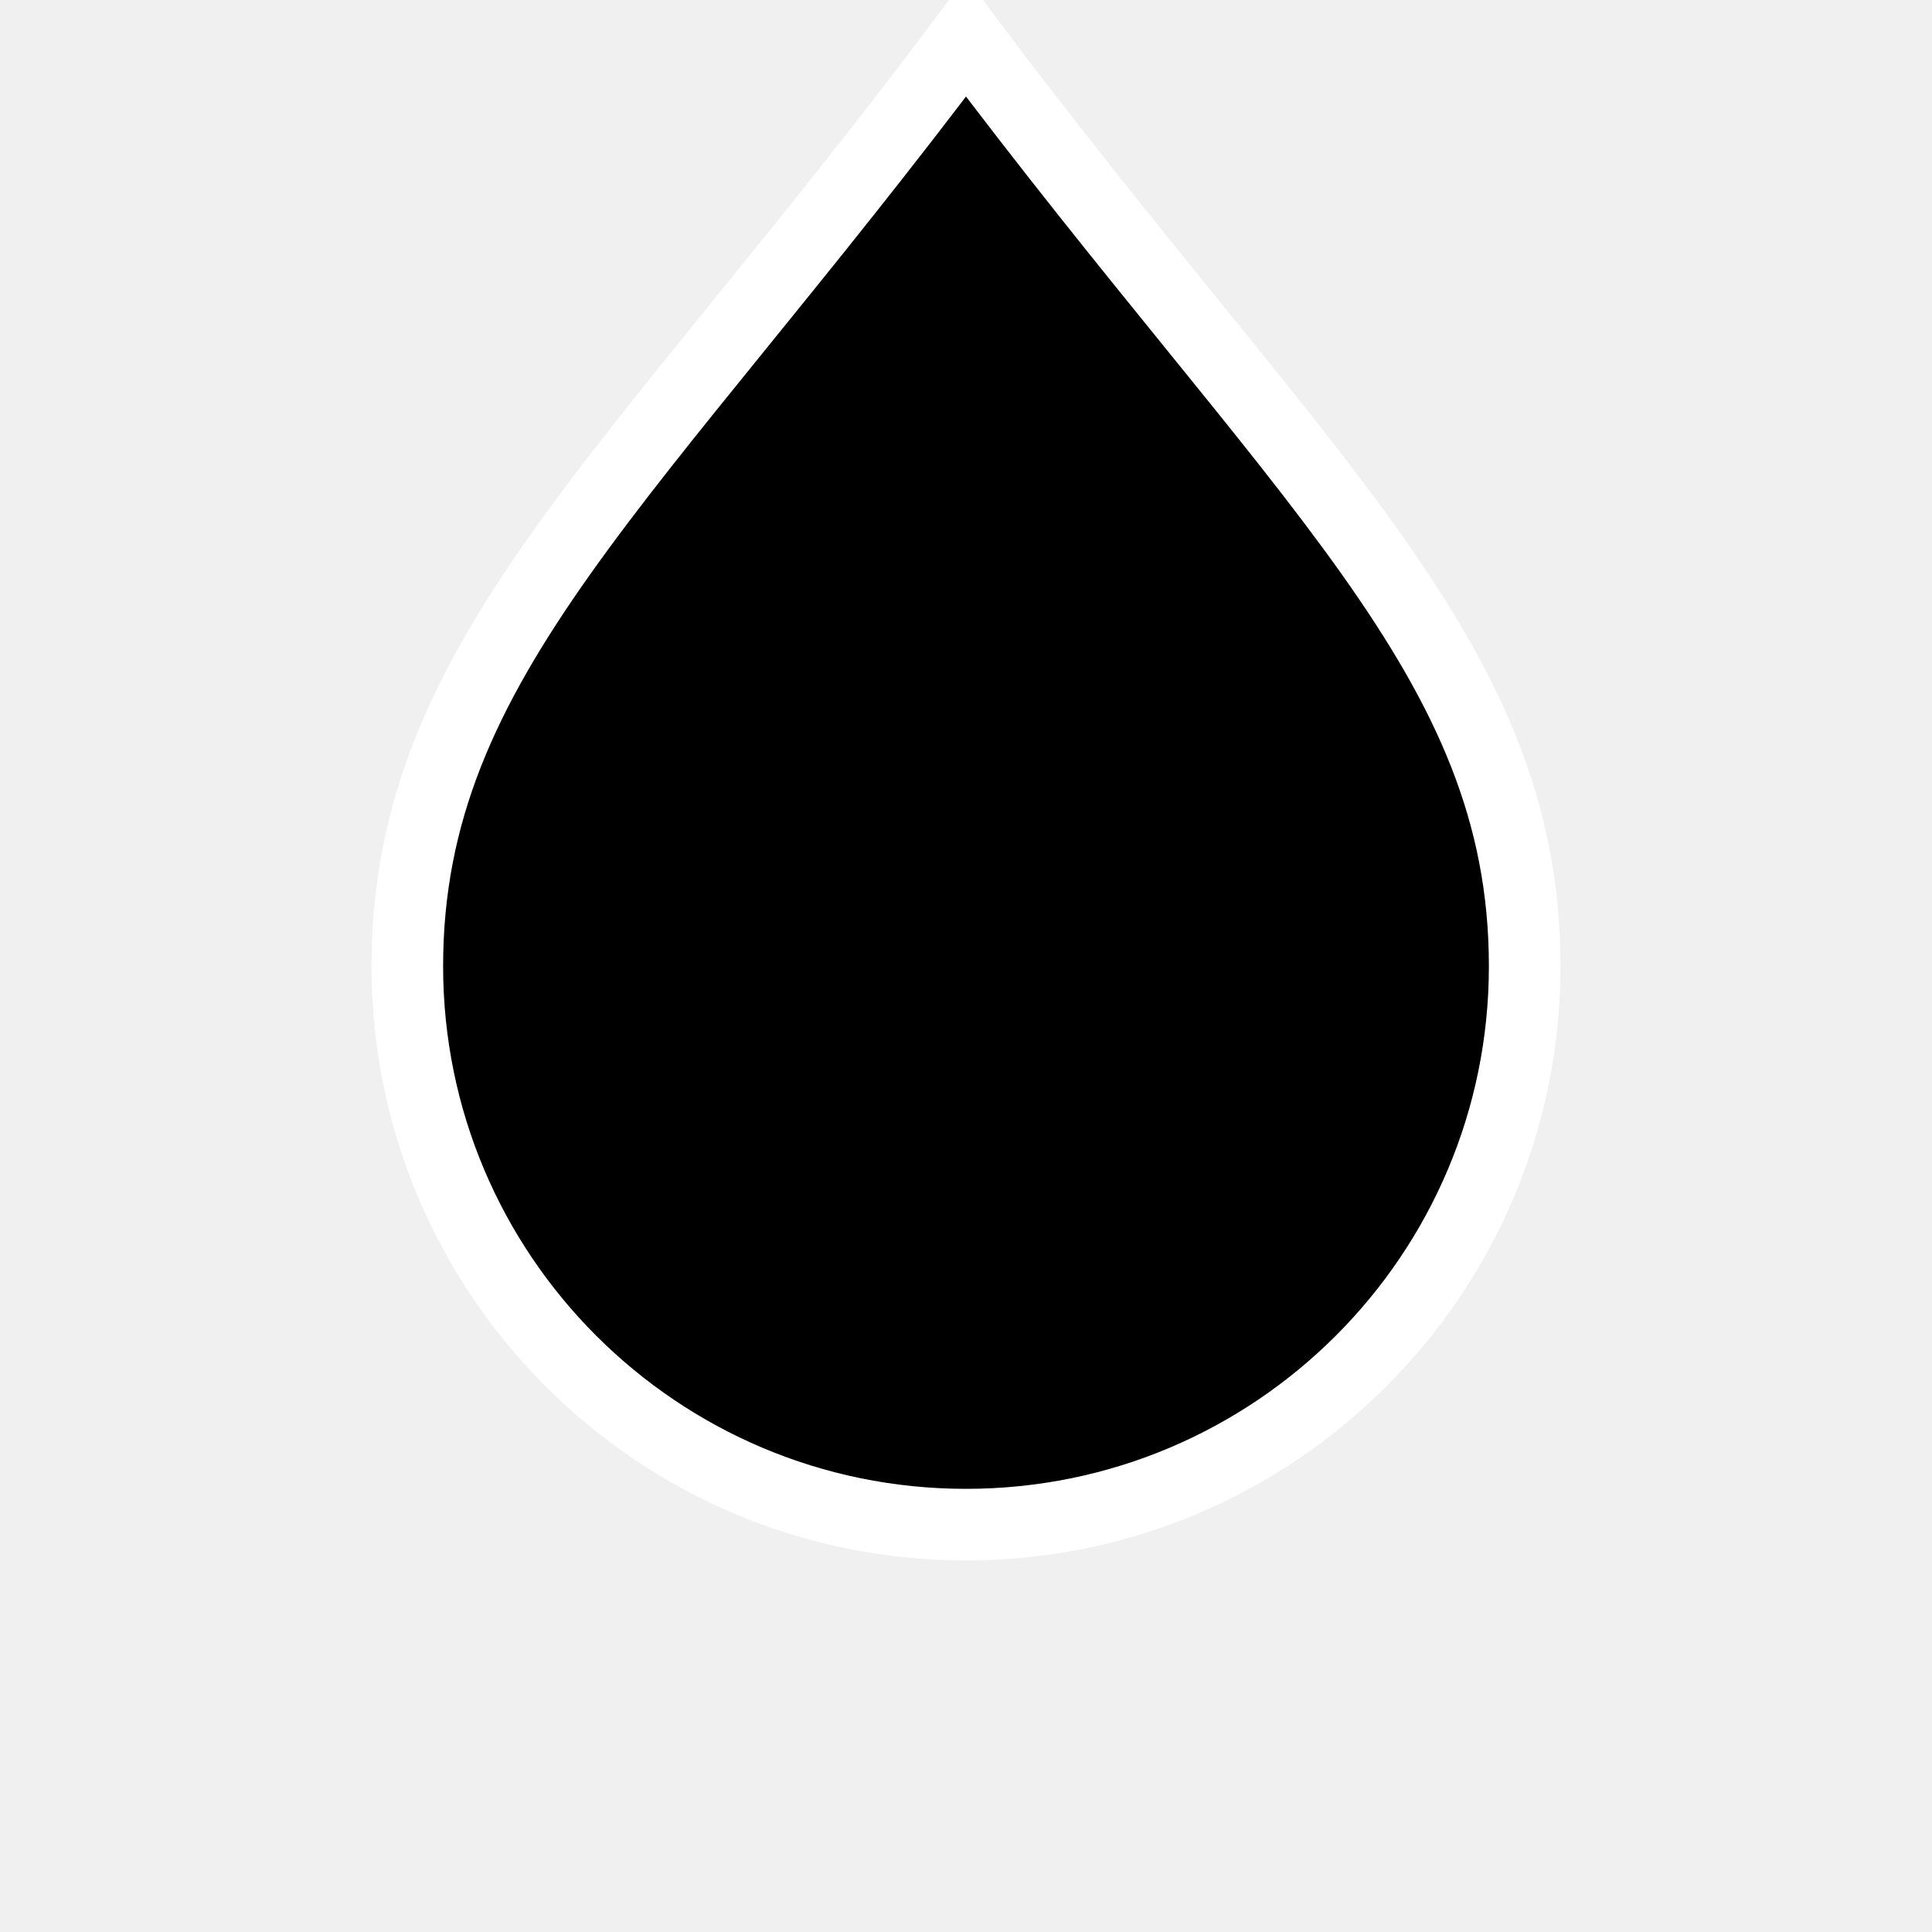
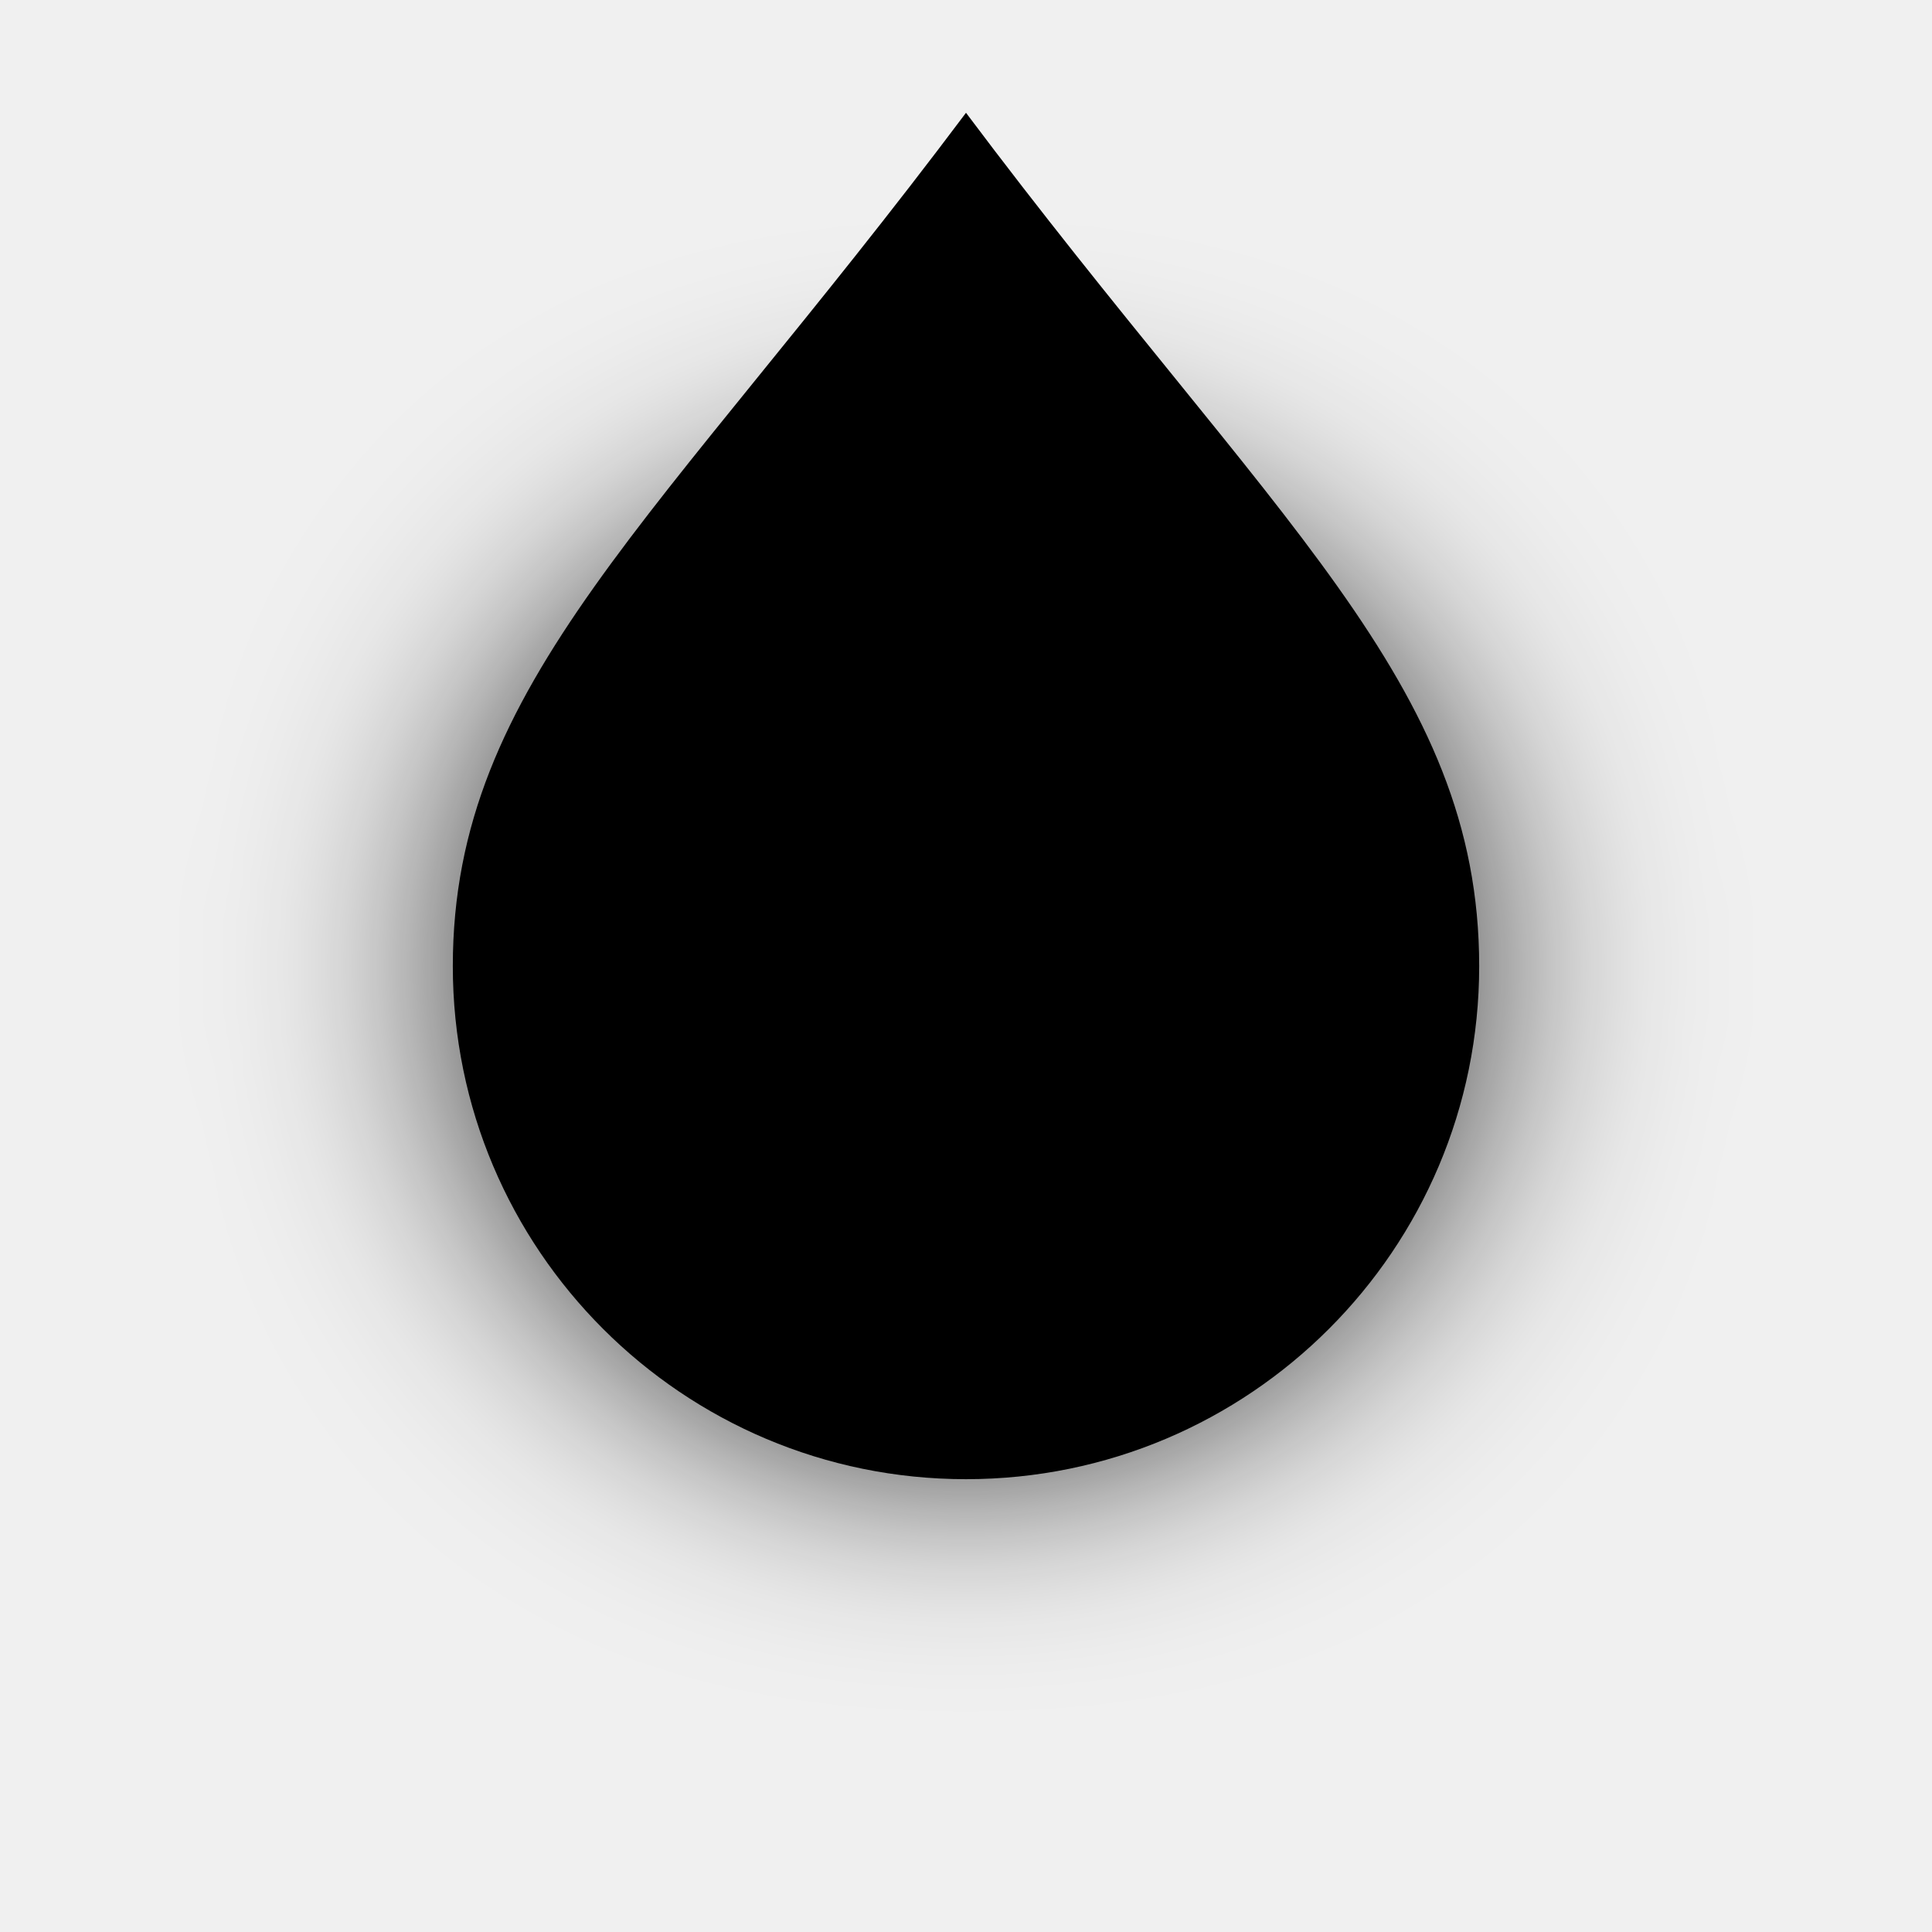
- <svg xmlns="http://www.w3.org/2000/svg" width="52" height="52" id="svg1901" version="1.1">
-   <defs id="defs1903" />
-   <g id="layer1" transform="translate(0,-1000.362)">
-     <path style="fill:#000000;fill-opacity:1;stroke:#ffffff;stroke-width:1.927;stroke-linecap:square;stroke-miterlimit:4;stroke-opacity:1;stroke-dasharray:none" d="m 10.963,1026.368 c 0,-8.301 6.037,-13.006 15.037,-25.006 9,12 15.037,16.705 15.037,25.006 0,8.301 -6.732,15.03 -15.037,15.03 -8.305,0 -15.037,-6.729 -15.037,-15.03 z" id="path10139" />
+ <svg xmlns="http://www.w3.org/2000/svg" xmlns:xlink="http://www.w3.org/1999/xlink" width="64" height="64" id="svg1901" version="1.1">
+   <defs id="defs1903">
+     <linearGradient id="linearGradient10909">
+       <stop style="stop-color:#000000;stop-opacity:1;" offset="0" id="stop10911" />
+       <stop style="stop-color:#000000;stop-opacity:0;" offset="1" id="stop10913" />
+     </linearGradient>
+     <radialGradient xlink:href="#linearGradient10909" id="radialGradient10915" cx="15" cy="28" fx="15" fy="28" r="18" gradientUnits="userSpaceOnUse" />
+     <filter id="filter10939" x="-0.28" width="1.56" y="-0.21" height="1.42">
+       <feGaussianBlur stdDeviation="3.963" id="feGaussianBlur10941" />
+     </filter>
+     <filter id="filter10961" x="-0.28" width="1.56" y="-0.21" height="1.42">
+       <feGaussianBlur stdDeviation="3.963" id="feGaussianBlur10963" />
+     </filter>
+     <filter id="filter10987" x="-0.342" width="1.683" y="-0.379" height="1.759">
+       <feGaussianBlur stdDeviation="2.846" id="feGaussianBlur10989" />
+     </filter>
+     <filter id="filter11017" x="-0.285" width="1.569" y="-0.316" height="1.632">
+       <feGaussianBlur stdDeviation="2.372" id="feGaussianBlur11019" />
+     </filter>
+     <filter id="filter11027" x="-0.318" width="1.636" y="-0.283" height="1.566">
+       <feGaussianBlur stdDeviation="2.121" id="feGaussianBlur11029" />
+     </filter>
+   </defs>
+   <g id="layer1" transform="translate(0,-988.3622)">
+     <path style="fill:#000000;fill-opacity:1;stroke:none;filter:url(#filter11027)" id="path11021" d="M 9,17 A 8,9 0 1 1 -7,17 8,9 0 1 1 9,17 z" transform="matrix(2,0,0,1.777778,30,990.14)" />
+     <path style="fill:#000000;fill-opacity:1;stroke:none" d="m 15,1020.369 c 0,-9.385 6.825,-14.704 17,-28.271 C 42.175,1005.665 49,1010.984 49,1020.369 c 0,9.385 -7.611,16.993 -17,16.993 -9.389,0 -17,-7.608 -17,-16.993 z" id="path10139" />
  </g>
</svg>
